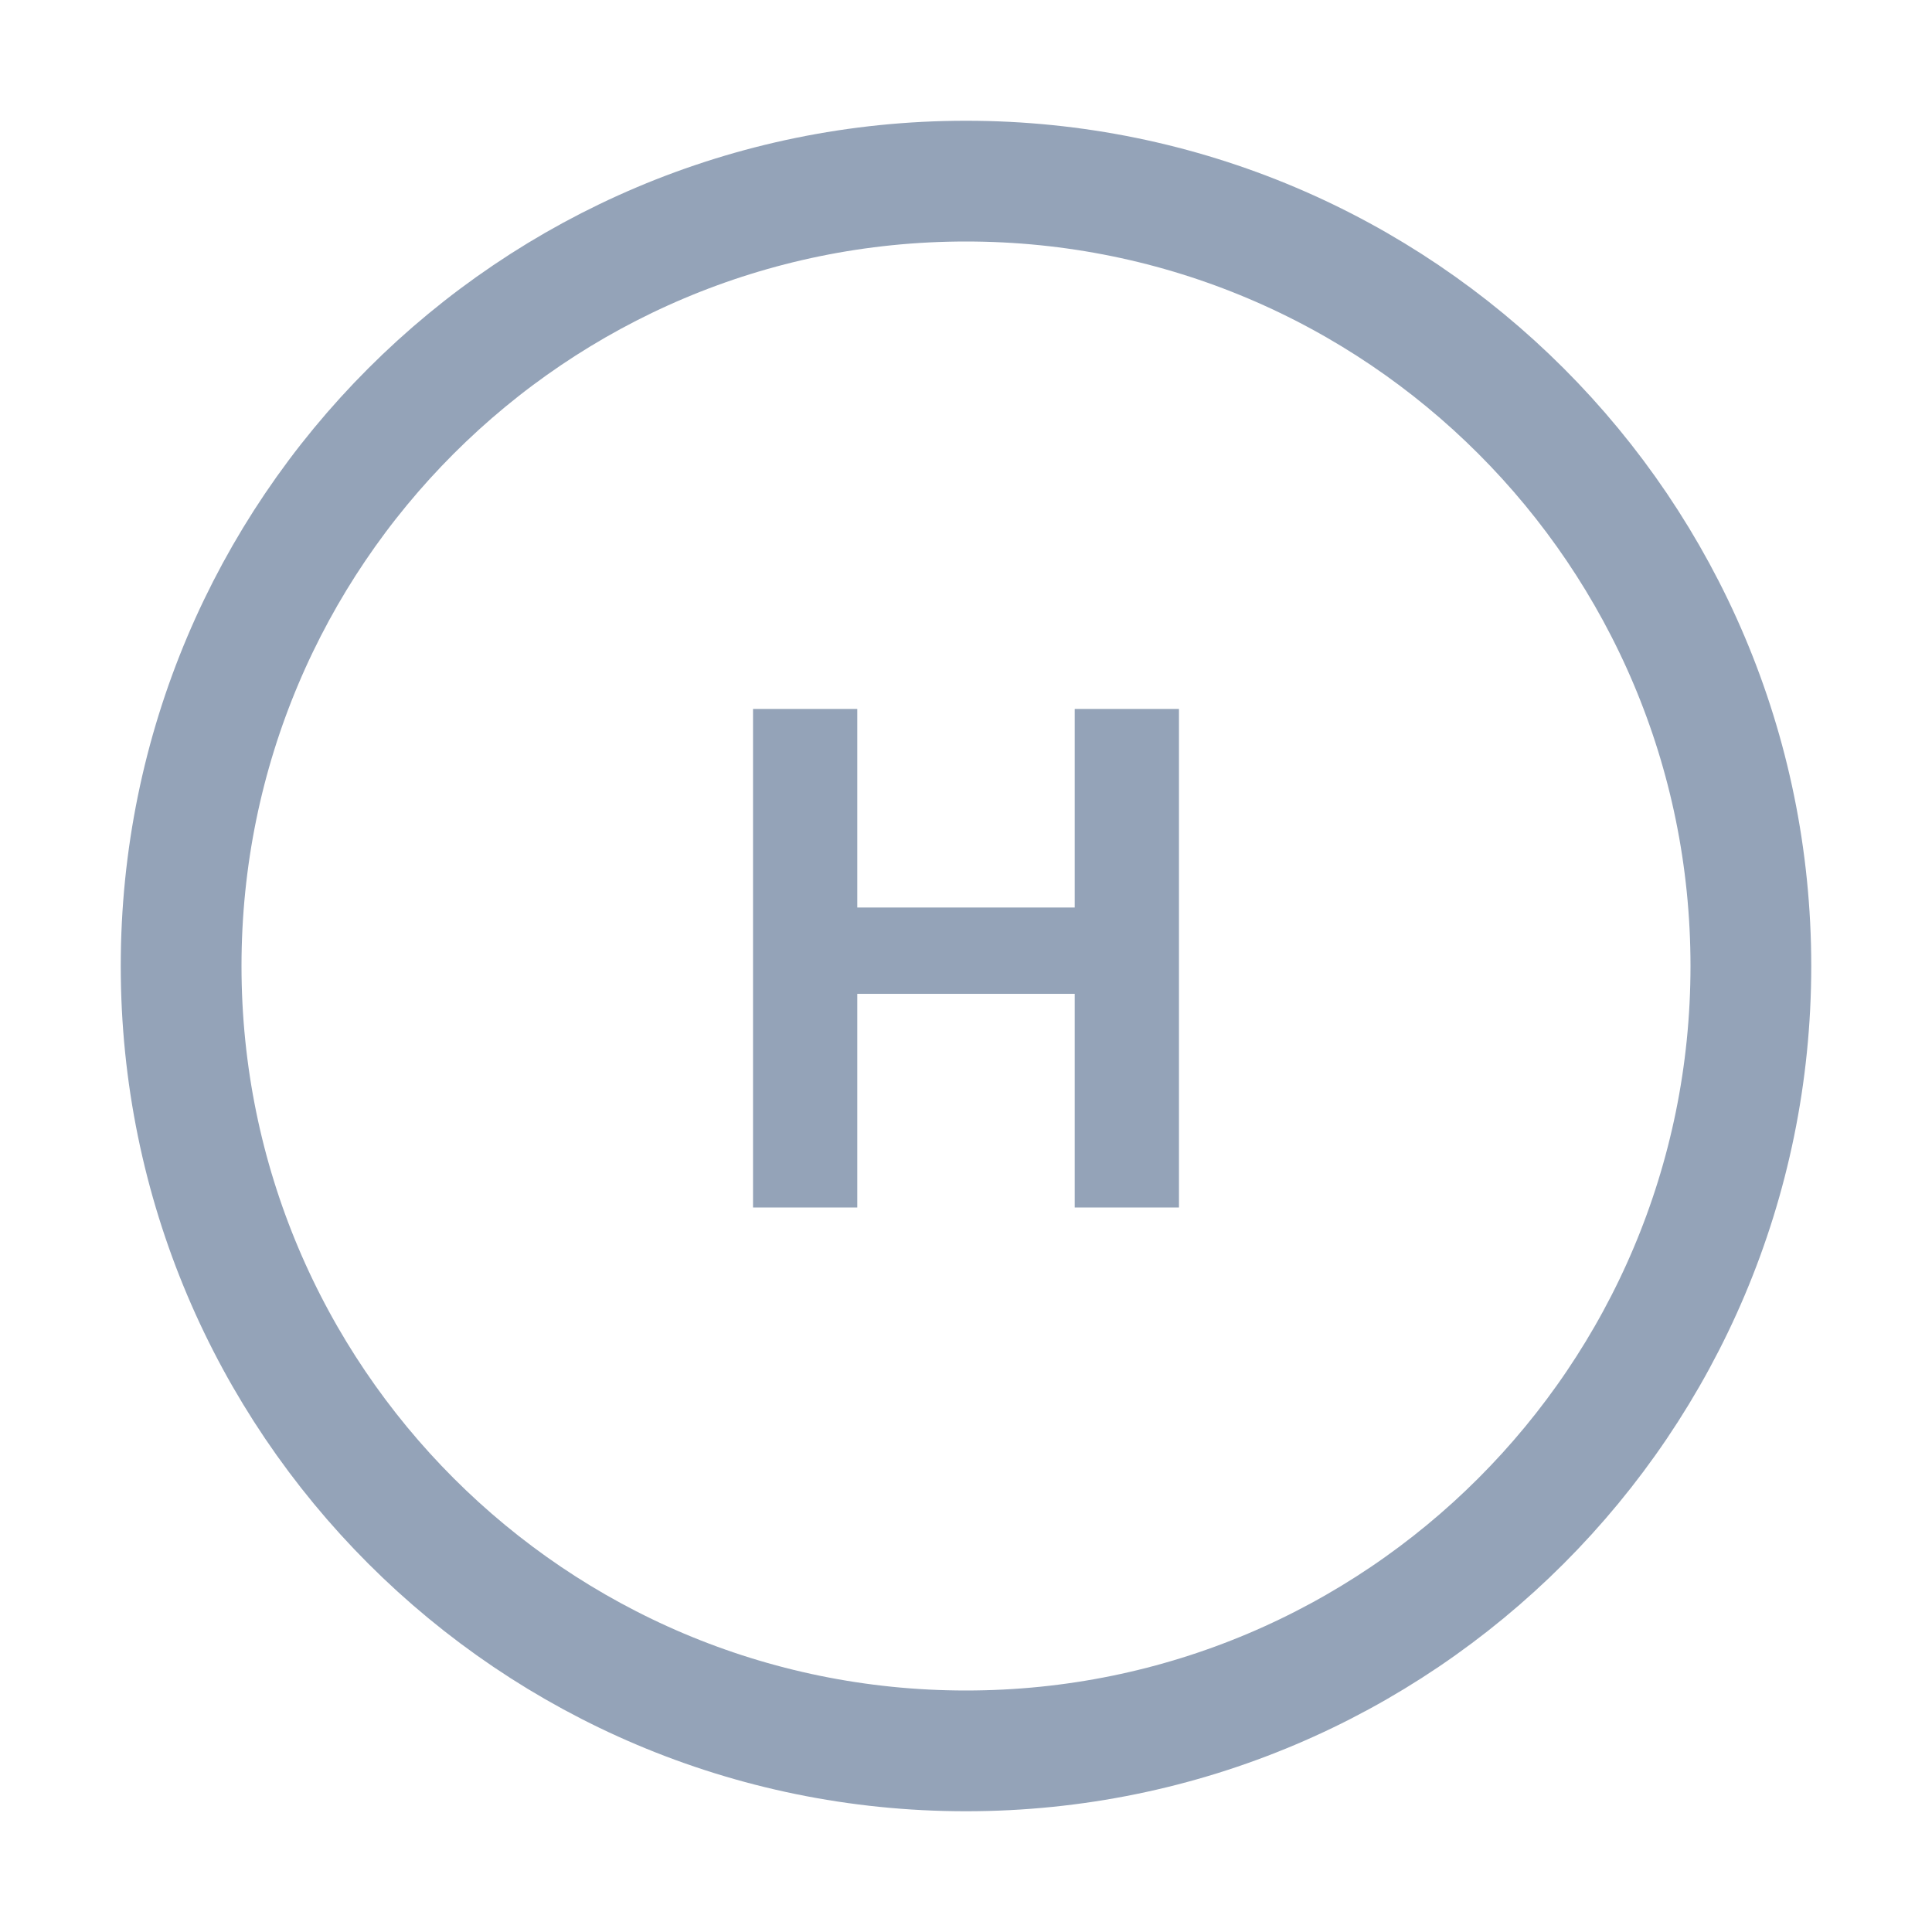
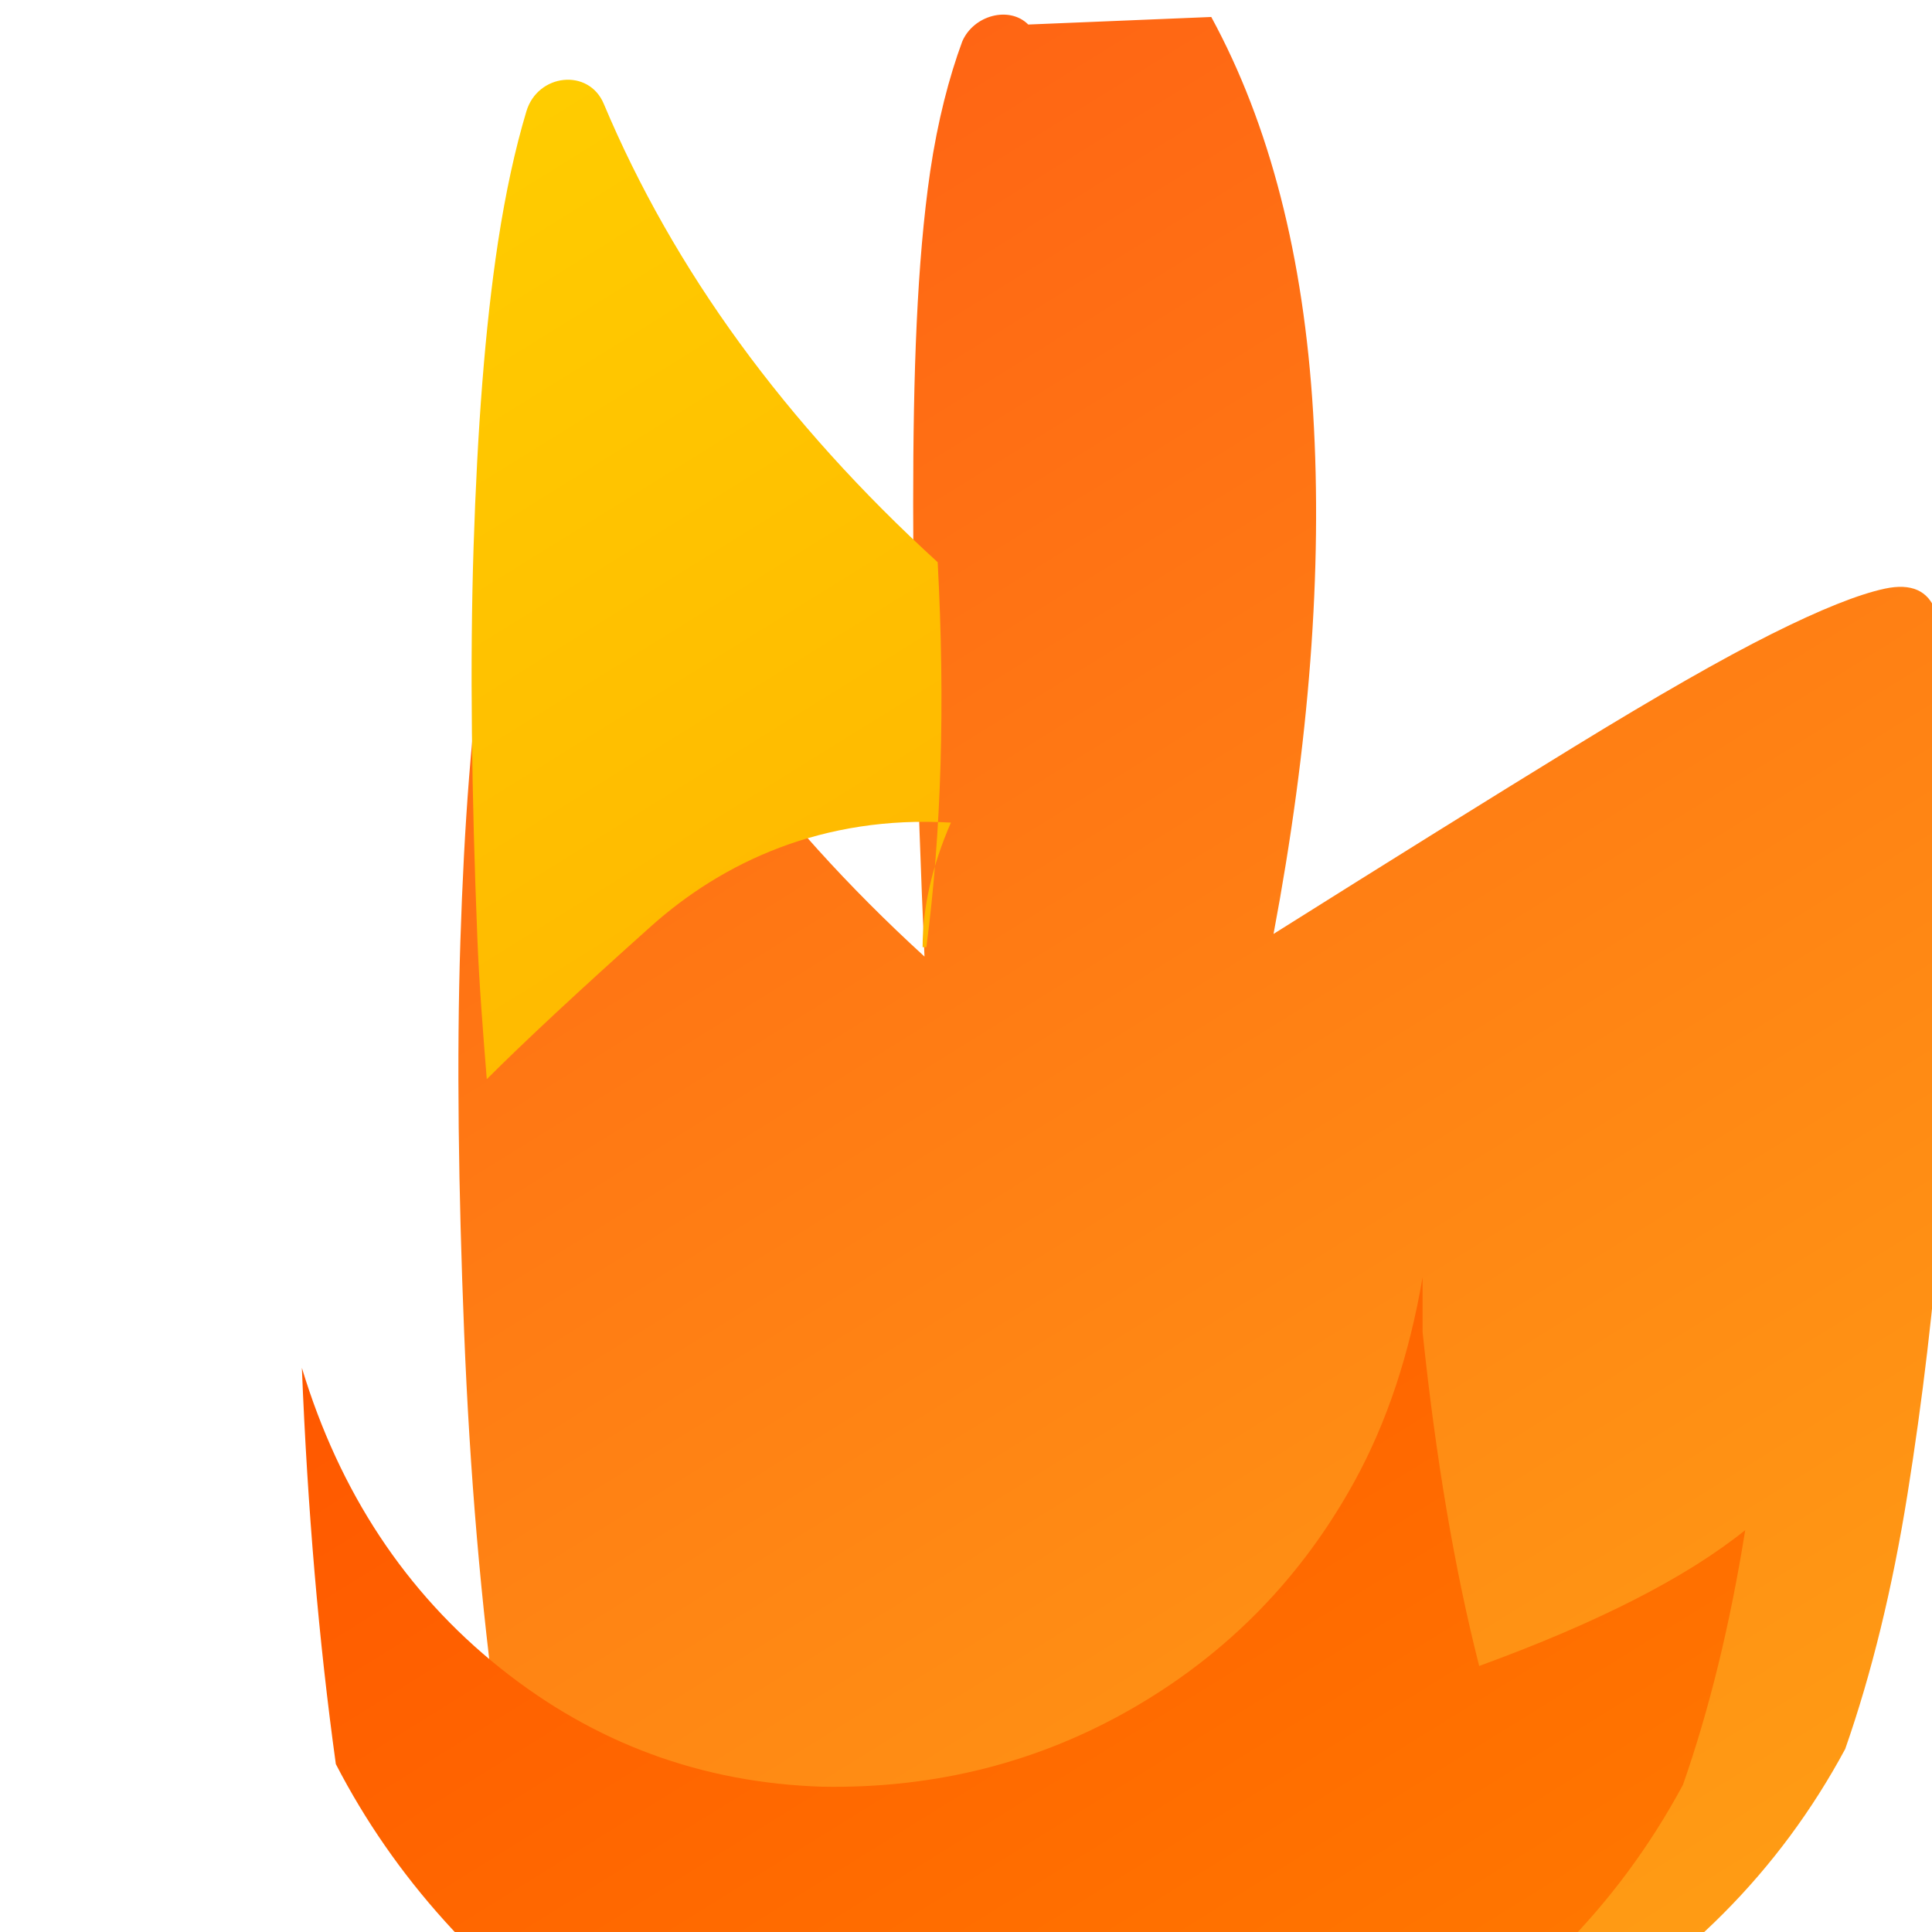
- <svg xmlns="http://www.w3.org/2000/svg" width="64" height="64" viewBox="0 0 64 64" fill="none">
-   <circle cx="32" cy="32" r="26" stroke="#94A3B8" stroke-width="4" />
-   <text x="32" y="40" text-anchor="middle" font-family="Arial, sans-serif" font-size="24" font-weight="700" fill="#94A3B8">H</text>
+ <svg xmlns="http://www.w3.org/2000/svg" viewBox="0 0 512 512" fill="none">
+   <path fill="url(#a)" d="M272.5 6.5c-5-5-14.5-2.5-17.5 4.5-3.5 9.5-6.5 21-8.5 34.5-3.5 24-4.5 53.5-4.5 88 0 34.5 1 74.5 3 120-40.5-37-70-77.5-88.5-121.5-4-9.5-17.5-8-20.5 2-3 10-5.5 21.5-7.5 34.5-3.5 23-5.5 50-6.5 81s-.5 66 1 103.5c1.5 37.5 4.5 72.5 9 105 15.5 30 38.5 55.5 69 76.5 30.5 21 65 32 103.5 33 38.5 1 74.5-8 108-27s59-44.5 76.5-77c7-20 12.5-42.5 16.5-67.5s7-50.5 9-76.5 3-50.5 3-73.5-.5-42-1.5-57c-1-15-2-24-3-27-2-5.5-6.5-7.5-13.5-6s-17 5.5-30 12-30.5 16.5-52.5 30-48.5 30-79.5 49.5c9.5-50.5 13-96.5 10.5-138-2.5-41.5-11.5-76.5-27-105Z" />
+   <path fill="url(#b)" d="M377 338.5c-3.5 20.5-9.5 38.5-18 54-14 25.5-33.5 45.5-58.5 60s-52.5 21.5-82.5 21c-32-1-60.5-11.5-85.5-31.5s-42.5-46.5-52.5-79.5c1.5 37.5 4.5 72.5 9 105 15.5 30 38.5 55.5 69 76.5 30.5 21 65 32 103.5 33 38.5 1 74.5-8 108-27s59-44.5 76.5-77c7-20 12.5-42.5 16.5-67.5-15.5 12.5-39 24.5-70.5 36-6.5-25.5-11.5-55-15-88.5v-.5Z" />
+   <path fill="url(#c)" d="M245.5 251c4-30.5 5-64.5 3-102-40.5-37-70-77.5-88.5-121.5-4-9.5-17.5-8-20.5 2-3 10-5.5 21.5-7.5 34.5-3.5 23-5.5 50-6.5 81s-.5 66 1 103.5c.5 12.5 1.5 25 2.5 37.5 10-10 24.5-23.5 43.5-40.5s45.5-29.5 79.5-27.5c-5 11.5-7.5 22.5-7.5 33Z" />
+   <defs>
+     <linearGradient id="a" x1="128.5" x2="446.5" y1="6.5" y2="519" gradientUnits="userSpaceOnUse">
+       <stop stop-color="#FF5E14" />
+       <stop offset="1" stop-color="#FF9C14" />
+     </linearGradient>
+     <linearGradient id="b" x1="128.5" x2="446.5" y1="6.5" y2="519" gradientUnits="userSpaceOnUse">
+       <stop stop-color="#FF3D00" />
+       <stop offset="1" stop-color="#FF7800" />
+     </linearGradient>
+     <linearGradient id="c" x1="128.5" x2="446.5" y1="6.5" y2="519" gradientUnits="userSpaceOnUse">
+       <stop stop-color="#FFCE00" />
+       <stop offset="1" stop-color="#FF9C00" />
+     </linearGradient>
+   </defs>
</svg>
